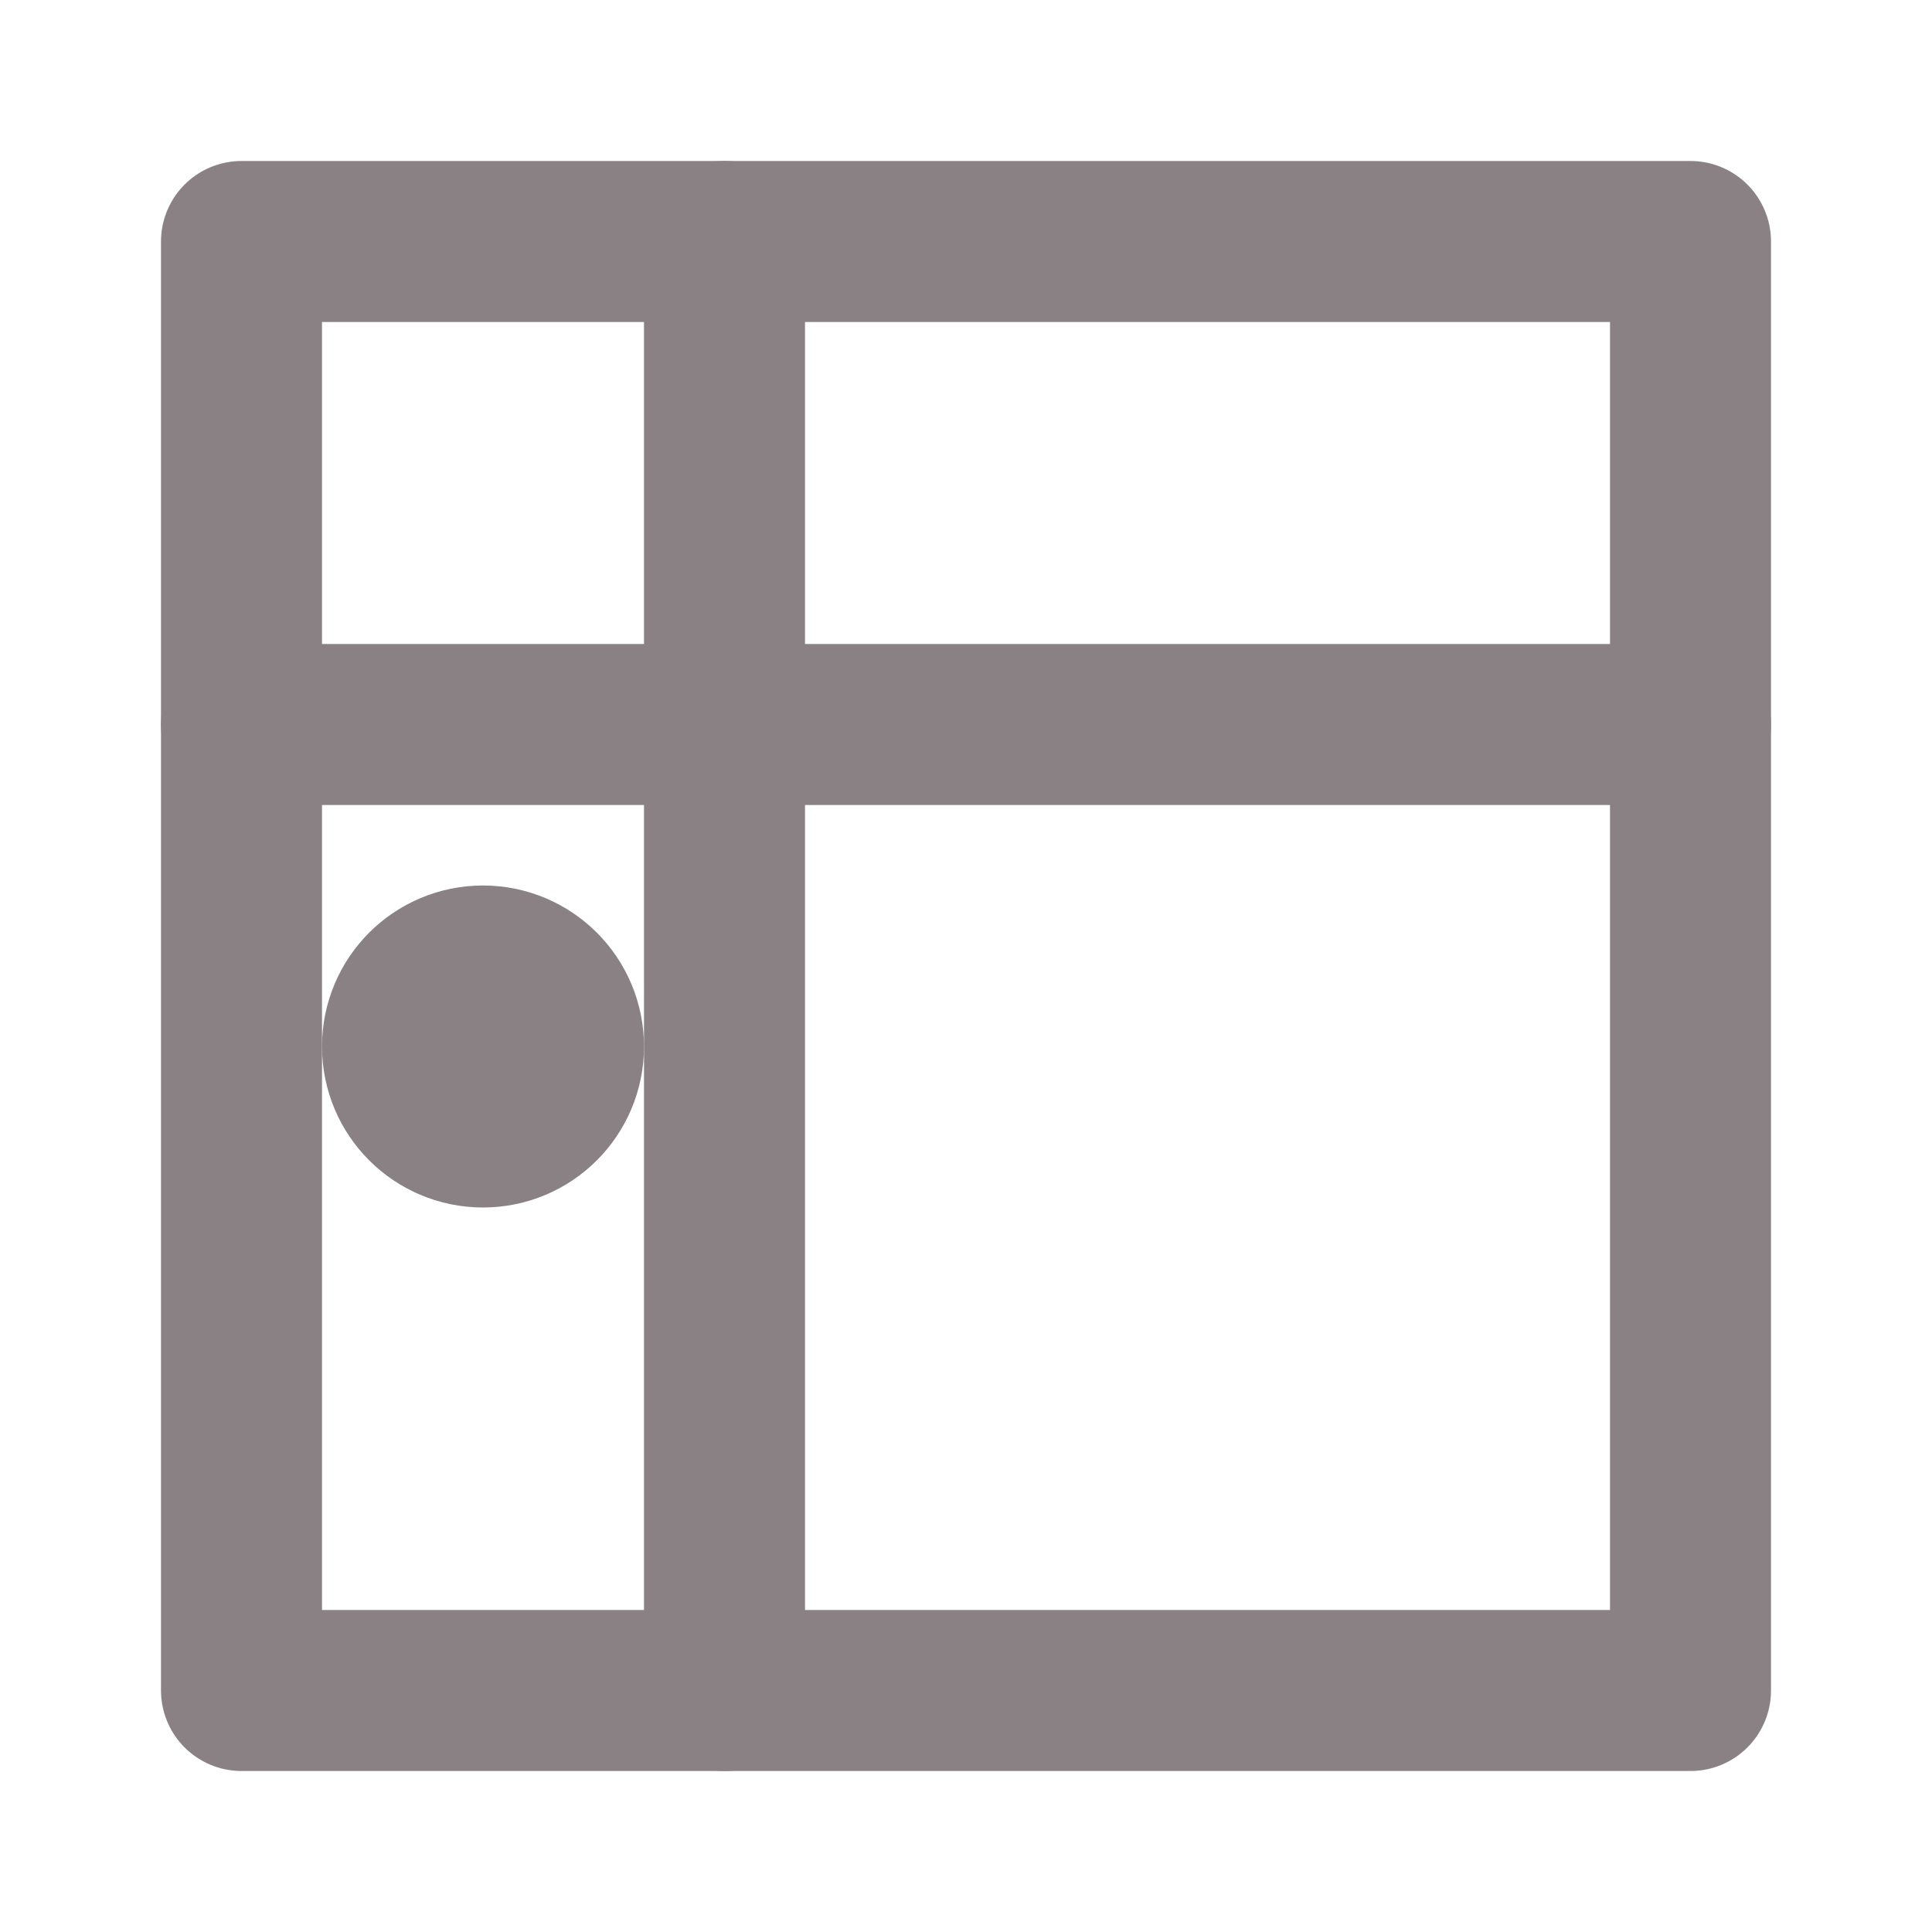
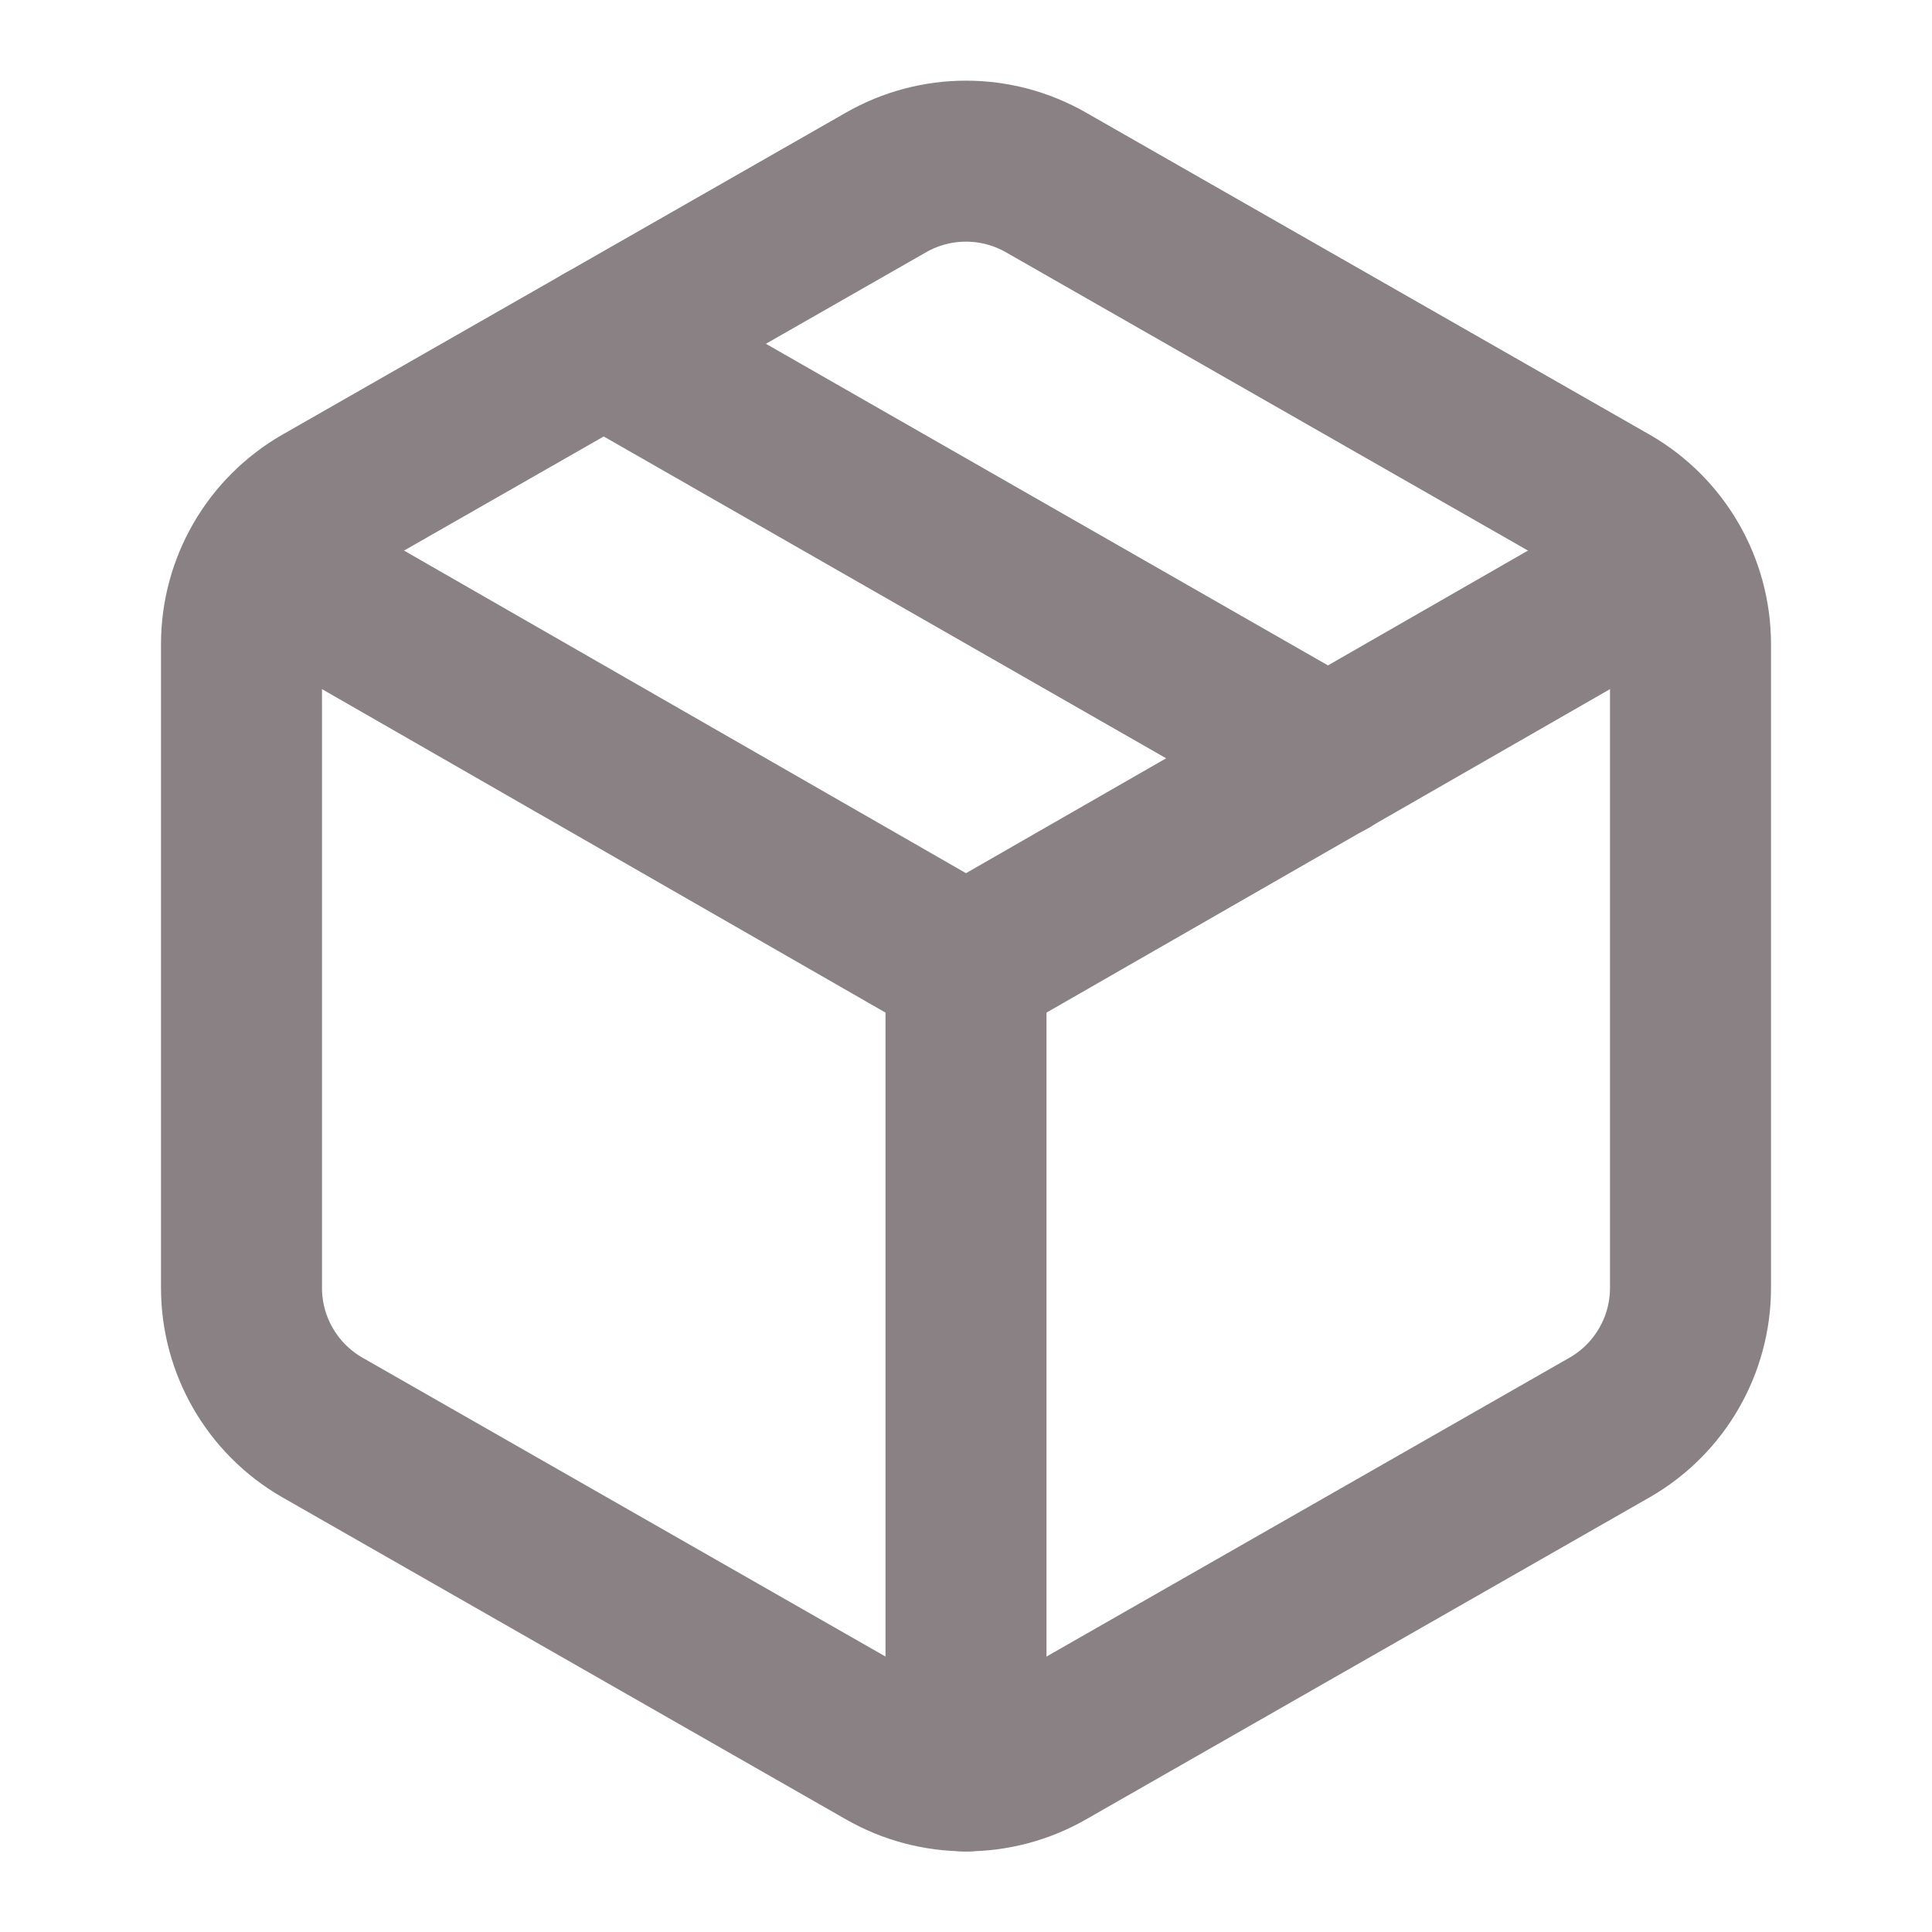
<svg xmlns="http://www.w3.org/2000/svg" width="24" height="24" viewBox="0 0 24 24" fill="none" stroke="#8A8184" stroke-width="2" stroke-linecap="round" stroke-linejoin="round">
-   <path d="M3 3h18v18H3z" />
-   <path d="M3 9h18" />
-   <path d="M9 3v18" />
-   <circle cx="6" cy="13" r="1" />
+   <path d="M11 21.73a2 2 0 0 0 2 0l7-4A2 2 0 0 0 21 16V8a2 2 0 0 0-1-1.73l-7-4a2 2 0 0 0-2 0l-7 4A2 2 0 0 0 3 8v8a2 2 0 0 0 1 1.73z" />
+   <path d="M12 22V12" />
+   <polyline points="3.29 7 12 12 20.71 7" />
+   <path d="m7.5 4.27 9 5.15" />
</svg>
